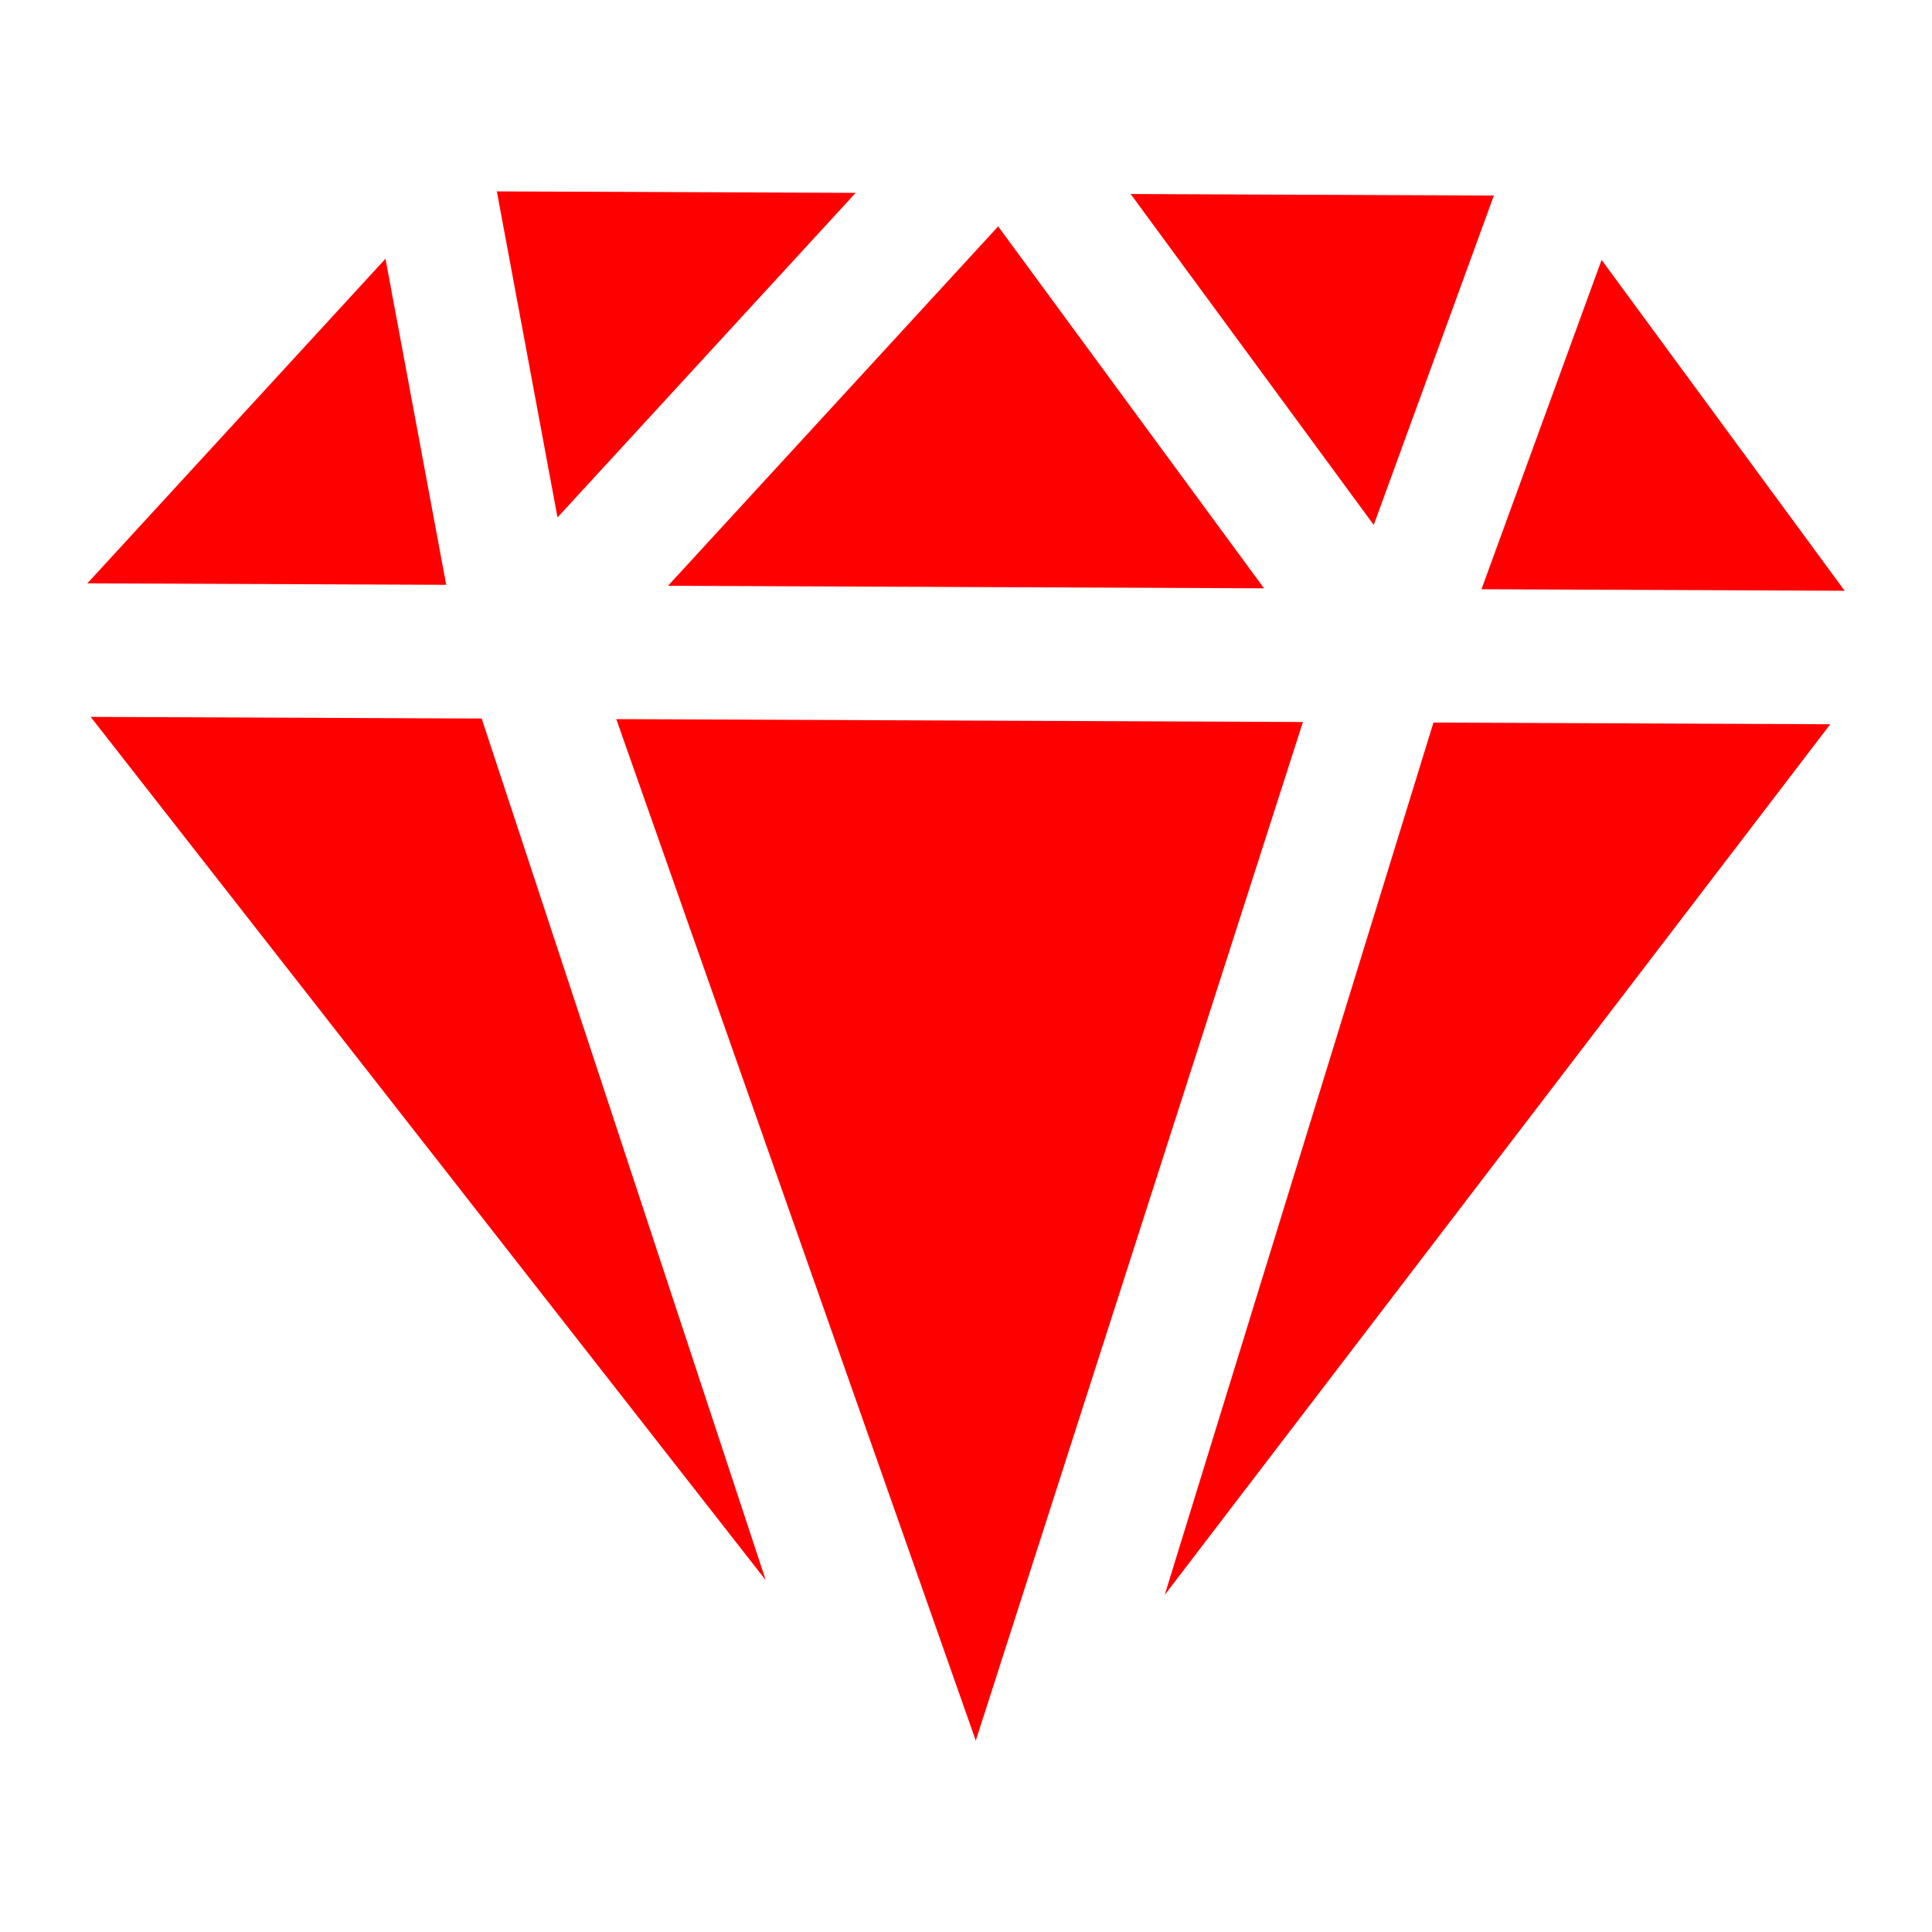
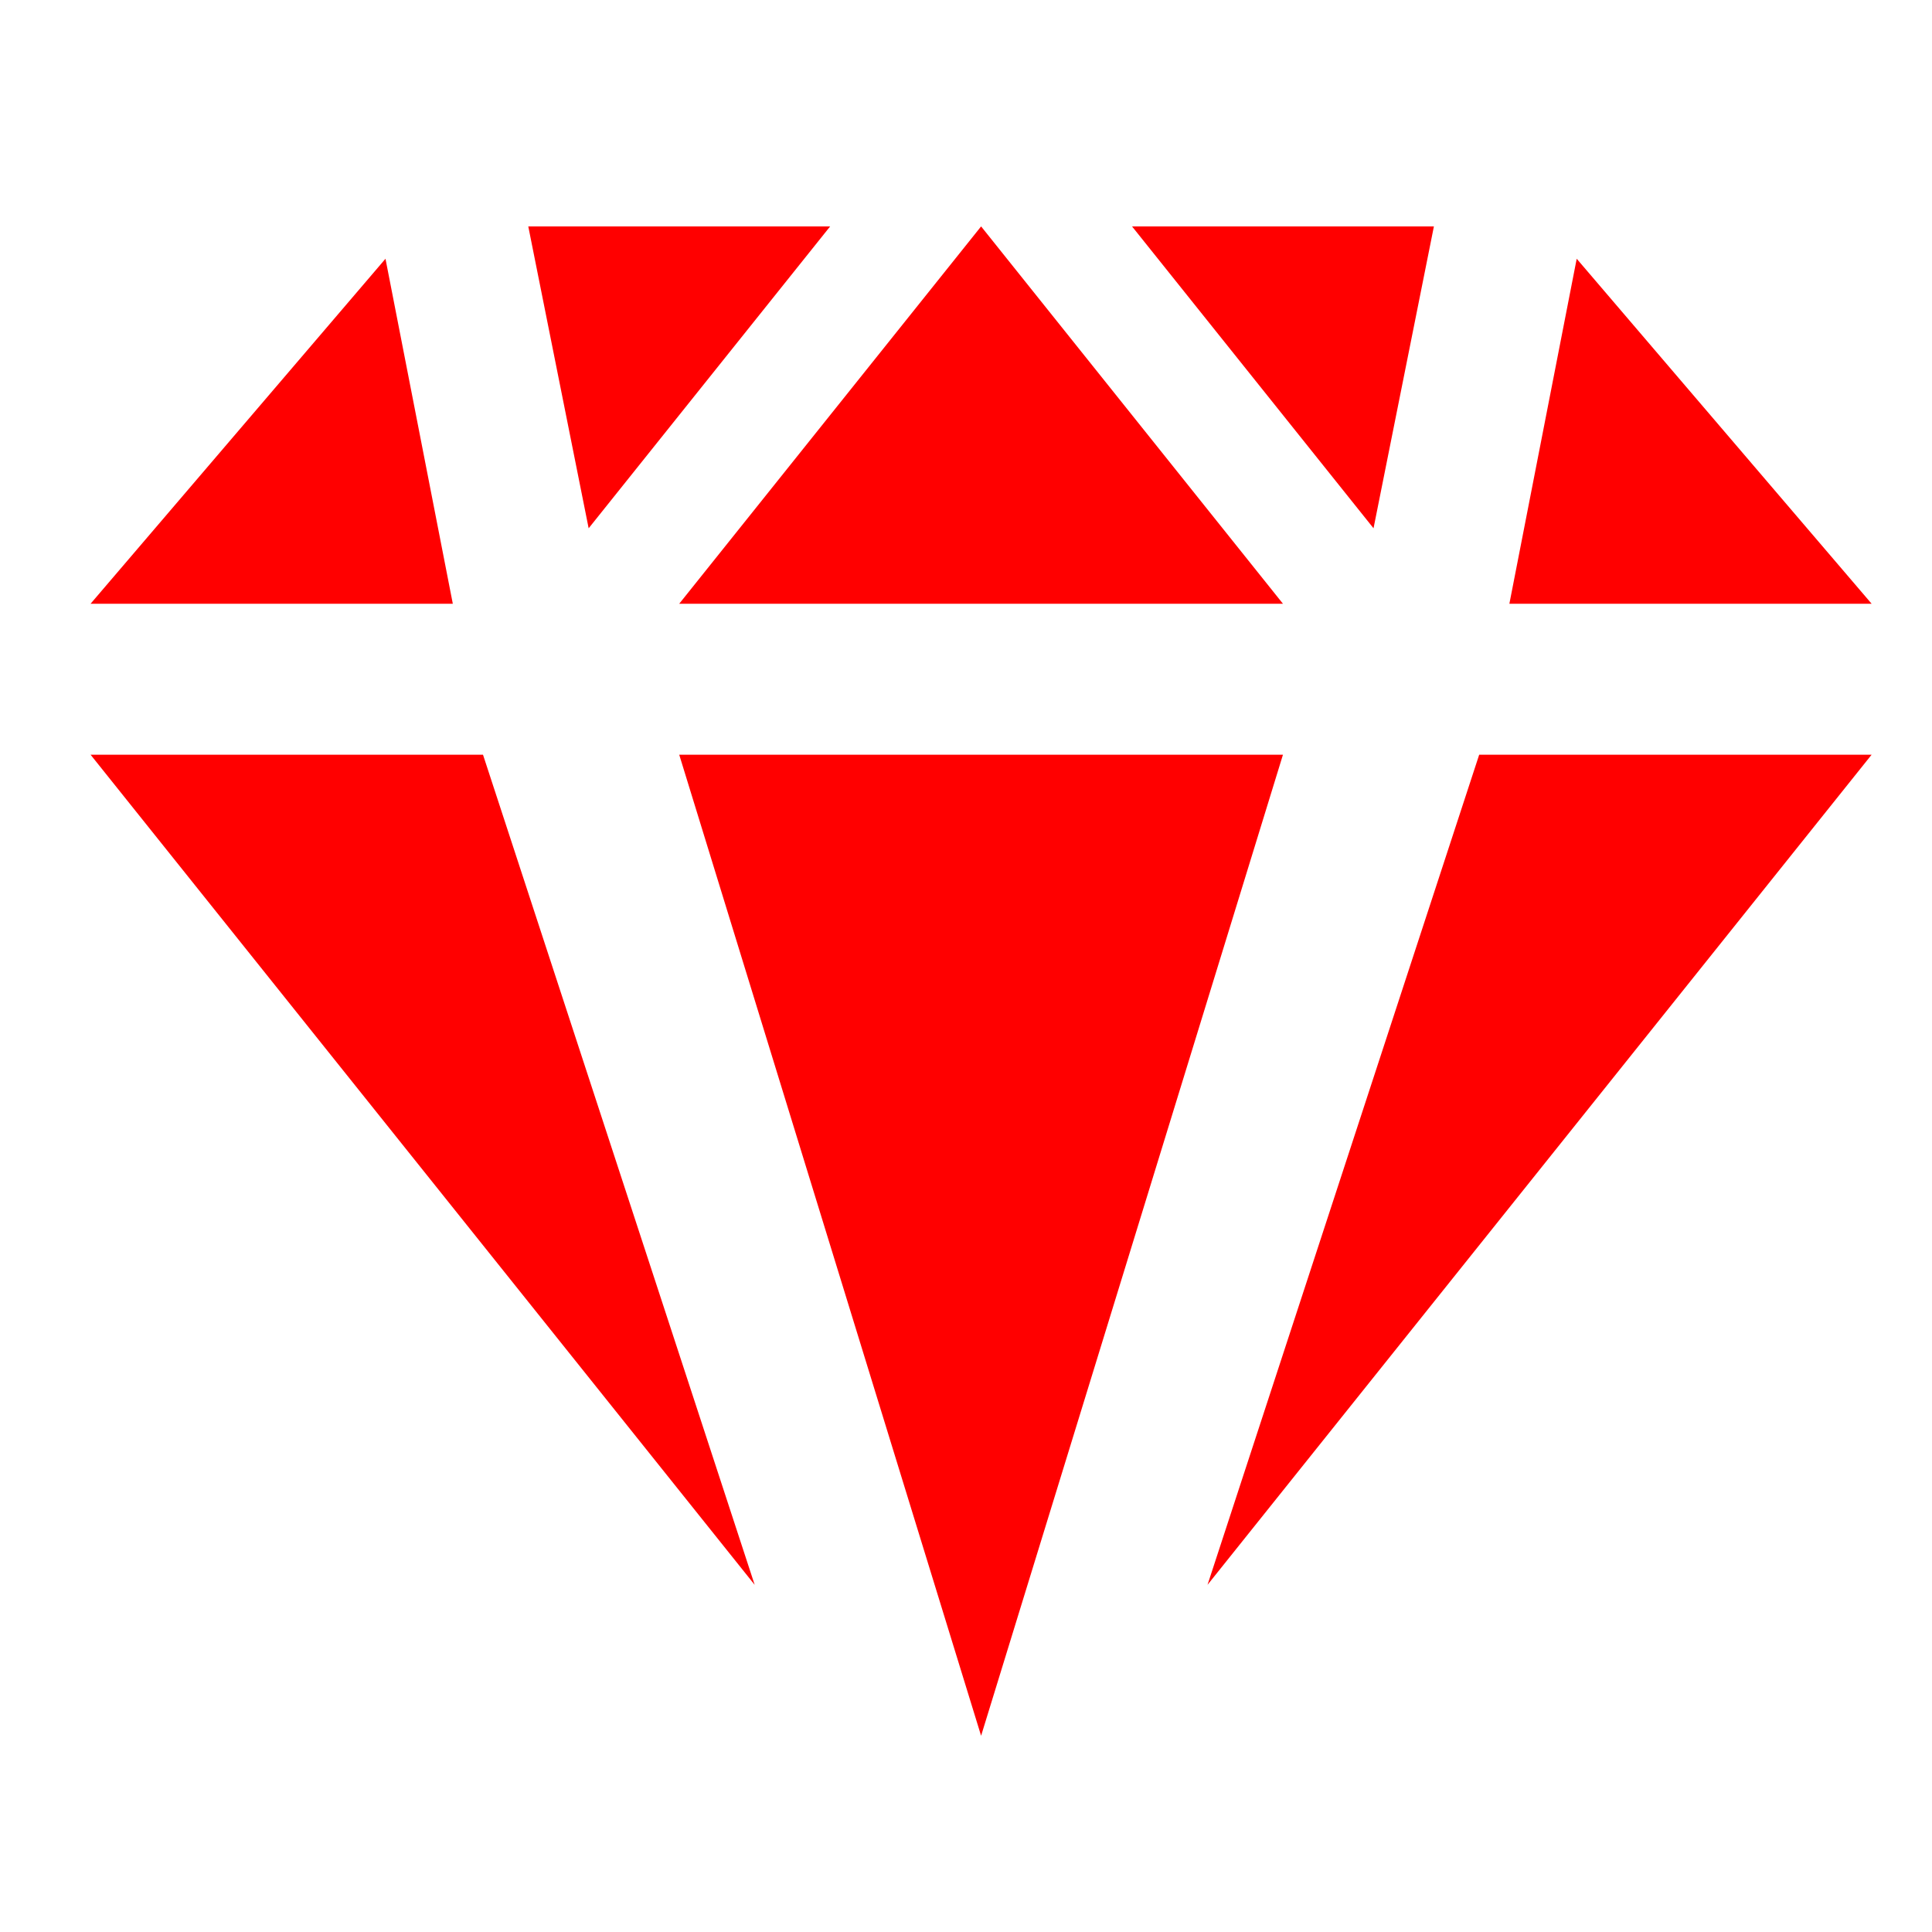
<svg xmlns="http://www.w3.org/2000/svg" width="1024" height="1024" viewBox="0 0 270.933 270.933" version="1.1" id="svg1" xml:space="preserve">
  <defs id="defs1" />
  <g id="layer1" style="display:inline">
-     <path id="path10" style="display:inline;fill:#ff0000;fill-opacity:1;stroke-width:15.347" d="M 69.675,26.84 78.183,72.563 119.996,27.045 Z m 88.879,0.368 34.093,46.404 16.844,-46.188 z m -18.579,4.542 -46.297,50.398 83.584,0.354 z m -85.917,4.536 -41.809,45.52 50.323,0.205 z m 170.539,0.159 -16.844,46.186 50.932,0.216 z M 12.716,100.533 107.383,221.597 67.548,100.763 12.716,100.533 Z m 73.707,0.312 50.415,143.25 45.876,-142.844 z m 114.596,0.484 -37.686,122.332 93.333,-122.096 -55.646,-0.235 z" />
+     <path id="path10" style="display:inline;fill:#ff0000;fill-opacity:1;stroke-width:15.347" d="m 74.083,31.75 8.467,42.333 33.867,-42.333 z m 127,0 -8.467,42.333 L 158.75,31.75 Z M 137.584,31.75 95.25,84.666 h 42.334 42.332 z M 54.058,36.286 12.7,84.667 h 50.8 z m 167.051,0 41.358,48.381 h -50.8 z m -208.409,69.548 93.133,116.417 -38.1,-116.417 z m 249.767,0 -93.133,116.417 38.1,-116.417 z M 95.25,105.834 137.584,243.416 179.916,105.834 h -42.332 z" />
  </g>
</svg>
